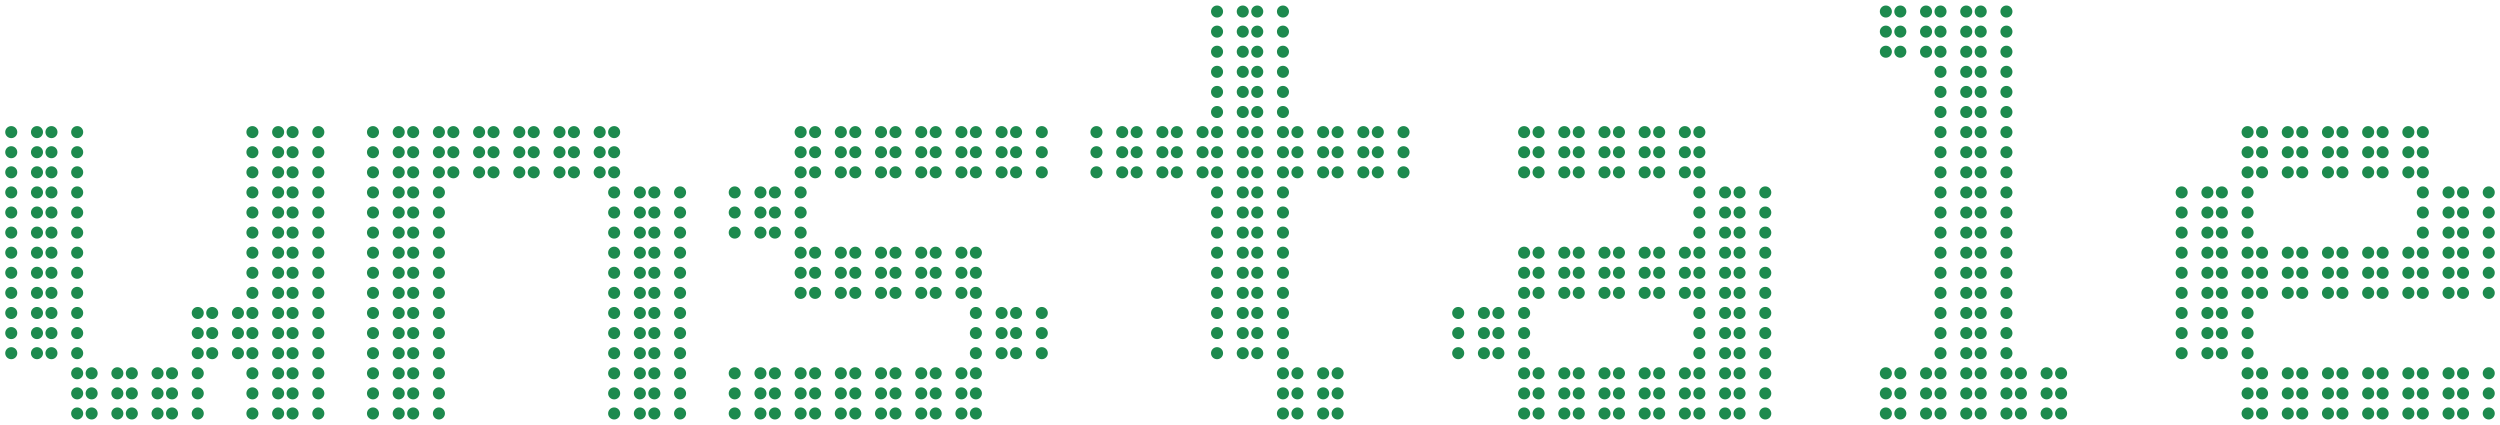
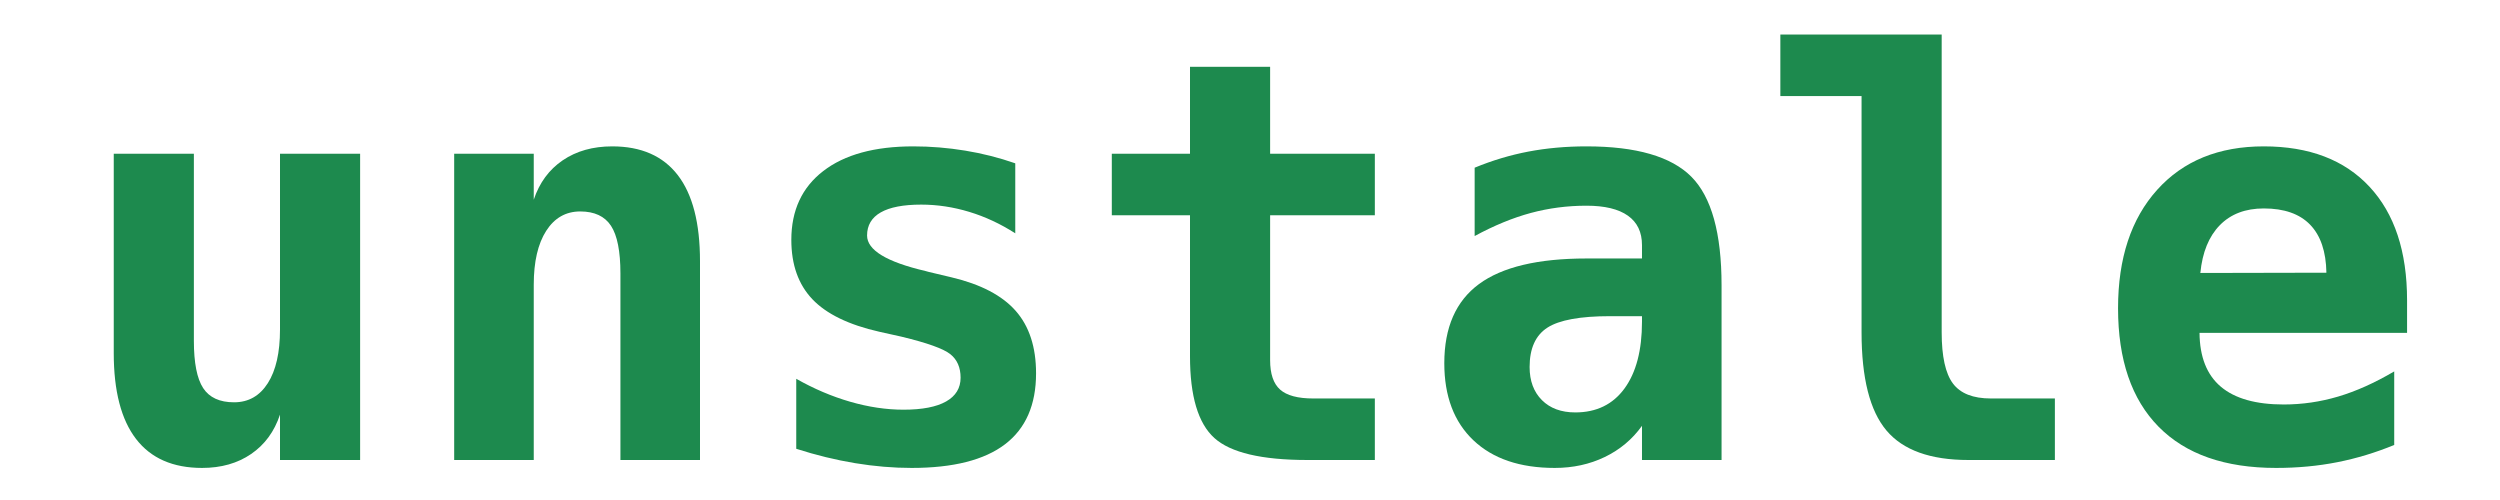
- <svg xmlns="http://www.w3.org/2000/svg" width="400" height="68" fill="#1d8a4e" viewBox="0.4 1.5 62.2 10.5" role="img" aria-label="unstale">
-   <circle cx="0.68" cy="4.75" r="0.15" />
-   <circle cx="1.32" cy="4.75" r="0.15" />
-   <circle cx="1.68" cy="4.75" r="0.15" />
-   <circle cx="2.32" cy="4.75" r="0.15" />
-   <circle cx="0.68" cy="5.25" r="0.15" />
-   <circle cx="1.32" cy="5.25" r="0.15" />
-   <circle cx="1.68" cy="5.25" r="0.15" />
-   <circle cx="2.32" cy="5.25" r="0.15" />
-   <circle cx="0.68" cy="5.75" r="0.15" />
-   <circle cx="1.32" cy="5.75" r="0.15" />
-   <circle cx="1.68" cy="5.75" r="0.15" />
-   <circle cx="2.32" cy="5.75" r="0.15" />
-   <circle cx="6.68" cy="4.75" r="0.15" />
-   <circle cx="7.32" cy="4.75" r="0.15" />
-   <circle cx="7.68" cy="4.75" r="0.15" />
-   <circle cx="8.32" cy="4.75" r="0.15" />
-   <circle cx="6.68" cy="5.25" r="0.15" />
-   <circle cx="7.32" cy="5.25" r="0.15" />
-   <circle cx="7.68" cy="5.25" r="0.15" />
-   <circle cx="8.32" cy="5.25" r="0.15" />
-   <circle cx="6.68" cy="5.75" r="0.15" />
-   <circle cx="7.32" cy="5.75" r="0.15" />
-   <circle cx="7.68" cy="5.75" r="0.15" />
-   <circle cx="8.32" cy="5.75" r="0.15" />
-   <circle cx="0.68" cy="6.25" r="0.15" />
-   <circle cx="1.32" cy="6.25" r="0.15" />
-   <circle cx="1.68" cy="6.25" r="0.15" />
-   <circle cx="2.32" cy="6.25" r="0.15" />
-   <circle cx="0.68" cy="6.75" r="0.15" />
-   <circle cx="1.32" cy="6.75" r="0.15" />
-   <circle cx="1.68" cy="6.75" r="0.15" />
-   <circle cx="2.32" cy="6.75" r="0.15" />
-   <circle cx="0.68" cy="7.25" r="0.15" />
-   <circle cx="1.32" cy="7.25" r="0.15" />
-   <circle cx="1.68" cy="7.25" r="0.15" />
-   <circle cx="2.32" cy="7.25" r="0.15" />
-   <circle cx="6.68" cy="6.25" r="0.15" />
-   <circle cx="7.32" cy="6.25" r="0.15" />
-   <circle cx="7.68" cy="6.25" r="0.15" />
-   <circle cx="8.32" cy="6.25" r="0.15" />
-   <circle cx="6.68" cy="6.75" r="0.15" />
-   <circle cx="7.32" cy="6.75" r="0.15" />
-   <circle cx="7.68" cy="6.75" r="0.15" />
-   <circle cx="8.32" cy="6.75" r="0.15" />
-   <circle cx="6.68" cy="7.25" r="0.15" />
-   <circle cx="7.32" cy="7.25" r="0.15" />
-   <circle cx="7.68" cy="7.25" r="0.15" />
-   <circle cx="8.32" cy="7.25" r="0.15" />
-   <circle cx="0.68" cy="7.75" r="0.15" />
-   <circle cx="1.32" cy="7.75" r="0.15" />
-   <circle cx="1.68" cy="7.75" r="0.15" />
-   <circle cx="2.32" cy="7.75" r="0.15" />
-   <circle cx="0.68" cy="8.25" r="0.15" />
-   <circle cx="1.32" cy="8.25" r="0.15" />
-   <circle cx="1.68" cy="8.25" r="0.15" />
-   <circle cx="2.32" cy="8.25" r="0.15" />
-   <circle cx="0.68" cy="8.75" r="0.15" />
-   <circle cx="1.32" cy="8.75" r="0.15" />
-   <circle cx="1.68" cy="8.75" r="0.15" />
-   <circle cx="2.32" cy="8.75" r="0.15" />
-   <circle cx="6.68" cy="7.75" r="0.15" />
-   <circle cx="7.32" cy="7.75" r="0.15" />
-   <circle cx="7.68" cy="7.75" r="0.15" />
-   <circle cx="8.32" cy="7.75" r="0.15" />
-   <circle cx="6.68" cy="8.25" r="0.15" />
-   <circle cx="7.32" cy="8.25" r="0.15" />
-   <circle cx="7.68" cy="8.25" r="0.15" />
-   <circle cx="8.32" cy="8.25" r="0.15" />
-   <circle cx="6.68" cy="8.75" r="0.15" />
-   <circle cx="7.32" cy="8.75" r="0.15" />
-   <circle cx="7.68" cy="8.75" r="0.15" />
-   <circle cx="8.32" cy="8.75" r="0.15" />
-   <circle cx="0.68" cy="9.25" r="0.15" />
-   <circle cx="1.32" cy="9.25" r="0.15" />
-   <circle cx="1.68" cy="9.25" r="0.15" />
-   <circle cx="2.32" cy="9.25" r="0.15" />
-   <circle cx="0.68" cy="9.75" r="0.15" />
-   <circle cx="1.32" cy="9.75" r="0.15" />
-   <circle cx="1.68" cy="9.75" r="0.15" />
-   <circle cx="2.32" cy="9.75" r="0.15" />
-   <circle cx="0.68" cy="10.25" r="0.15" />
-   <circle cx="1.32" cy="10.25" r="0.15" />
-   <circle cx="1.68" cy="10.25" r="0.15" />
-   <circle cx="2.32" cy="10.25" r="0.15" />
-   <circle cx="5.32" cy="9.25" r="0.15" />
-   <circle cx="5.68" cy="9.25" r="0.15" />
-   <circle cx="6.32" cy="9.25" r="0.15" />
-   <circle cx="6.68" cy="9.25" r="0.15" />
-   <circle cx="5.32" cy="9.75" r="0.15" />
-   <circle cx="5.68" cy="9.75" r="0.15" />
-   <circle cx="6.32" cy="9.75" r="0.15" />
-   <circle cx="6.68" cy="9.75" r="0.15" />
-   <circle cx="5.32" cy="10.25" r="0.15" />
-   <circle cx="5.68" cy="10.25" r="0.15" />
-   <circle cx="6.32" cy="10.25" r="0.15" />
-   <circle cx="6.68" cy="10.25" r="0.15" />
-   <circle cx="7.32" cy="9.25" r="0.15" />
-   <circle cx="7.68" cy="9.25" r="0.15" />
-   <circle cx="8.32" cy="9.25" r="0.15" />
-   <circle cx="7.32" cy="9.75" r="0.15" />
-   <circle cx="7.68" cy="9.75" r="0.15" />
-   <circle cx="8.32" cy="9.75" r="0.15" />
-   <circle cx="7.32" cy="10.25" r="0.15" />
-   <circle cx="7.68" cy="10.25" r="0.15" />
-   <circle cx="8.32" cy="10.25" r="0.15" />
-   <circle cx="2.32" cy="10.75" r="0.15" />
-   <circle cx="2.68" cy="10.75" r="0.15" />
-   <circle cx="3.32" cy="10.75" r="0.15" />
-   <circle cx="3.68" cy="10.75" r="0.15" />
-   <circle cx="2.32" cy="11.25" r="0.15" />
-   <circle cx="2.68" cy="11.25" r="0.15" />
-   <circle cx="3.32" cy="11.25" r="0.15" />
-   <circle cx="3.68" cy="11.25" r="0.15" />
-   <circle cx="2.32" cy="11.75" r="0.15" />
-   <circle cx="2.68" cy="11.75" r="0.15" />
-   <circle cx="3.32" cy="11.75" r="0.15" />
-   <circle cx="3.68" cy="11.75" r="0.15" />
-   <circle cx="4.32" cy="10.75" r="0.15" />
-   <circle cx="4.68" cy="10.75" r="0.15" />
-   <circle cx="5.32" cy="10.75" r="0.15" />
-   <circle cx="4.32" cy="11.25" r="0.15" />
-   <circle cx="4.68" cy="11.25" r="0.15" />
-   <circle cx="5.32" cy="11.25" r="0.15" />
-   <circle cx="4.32" cy="11.75" r="0.15" />
-   <circle cx="4.68" cy="11.75" r="0.15" />
-   <circle cx="5.32" cy="11.75" r="0.15" />
-   <circle cx="6.68" cy="10.75" r="0.15" />
-   <circle cx="7.32" cy="10.75" r="0.15" />
-   <circle cx="7.68" cy="10.75" r="0.15" />
-   <circle cx="8.32" cy="10.75" r="0.15" />
-   <circle cx="6.68" cy="11.25" r="0.15" />
-   <circle cx="7.32" cy="11.25" r="0.15" />
-   <circle cx="7.68" cy="11.25" r="0.15" />
-   <circle cx="8.32" cy="11.25" r="0.15" />
-   <circle cx="6.68" cy="11.75" r="0.15" />
-   <circle cx="7.32" cy="11.75" r="0.15" />
-   <circle cx="7.68" cy="11.75" r="0.15" />
-   <circle cx="8.32" cy="11.75" r="0.15" />
-   <circle cx="9.68" cy="4.75" r="0.15" />
-   <circle cx="10.32" cy="4.75" r="0.15" />
-   <circle cx="10.68" cy="4.75" r="0.15" />
-   <circle cx="11.32" cy="4.75" r="0.15" />
-   <circle cx="9.68" cy="5.25" r="0.15" />
-   <circle cx="10.32" cy="5.25" r="0.15" />
-   <circle cx="10.68" cy="5.25" r="0.15" />
-   <circle cx="11.32" cy="5.25" r="0.15" />
-   <circle cx="9.68" cy="5.75" r="0.15" />
-   <circle cx="10.32" cy="5.75" r="0.15" />
-   <circle cx="10.68" cy="5.75" r="0.15" />
-   <circle cx="11.32" cy="5.75" r="0.15" />
-   <circle cx="11.68" cy="4.75" r="0.15" />
-   <circle cx="12.32" cy="4.75" r="0.15" />
-   <circle cx="12.68" cy="4.75" r="0.15" />
-   <circle cx="11.68" cy="5.25" r="0.15" />
-   <circle cx="12.32" cy="5.25" r="0.15" />
-   <circle cx="12.68" cy="5.25" r="0.15" />
-   <circle cx="11.68" cy="5.75" r="0.15" />
-   <circle cx="12.32" cy="5.75" r="0.15" />
-   <circle cx="12.68" cy="5.75" r="0.15" />
-   <circle cx="13.32" cy="4.75" r="0.15" />
-   <circle cx="13.68" cy="4.75" r="0.15" />
-   <circle cx="14.32" cy="4.75" r="0.15" />
-   <circle cx="13.32" cy="5.25" r="0.15" />
-   <circle cx="13.68" cy="5.25" r="0.15" />
-   <circle cx="14.32" cy="5.25" r="0.15" />
-   <circle cx="13.32" cy="5.75" r="0.15" />
-   <circle cx="13.68" cy="5.75" r="0.15" />
-   <circle cx="14.32" cy="5.75" r="0.15" />
-   <circle cx="14.68" cy="4.75" r="0.15" />
-   <circle cx="15.32" cy="4.75" r="0.15" />
-   <circle cx="15.68" cy="4.75" r="0.15" />
-   <circle cx="14.68" cy="5.25" r="0.15" />
-   <circle cx="15.32" cy="5.25" r="0.15" />
-   <circle cx="15.68" cy="5.25" r="0.15" />
-   <circle cx="14.68" cy="5.75" r="0.15" />
-   <circle cx="15.32" cy="5.75" r="0.15" />
-   <circle cx="15.68" cy="5.75" r="0.15" />
-   <circle cx="9.68" cy="6.25" r="0.15" />
-   <circle cx="10.32" cy="6.25" r="0.15" />
-   <circle cx="10.68" cy="6.25" r="0.15" />
-   <circle cx="11.32" cy="6.25" r="0.15" />
-   <circle cx="9.68" cy="6.75" r="0.15" />
-   <circle cx="10.32" cy="6.75" r="0.15" />
-   <circle cx="10.68" cy="6.75" r="0.15" />
-   <circle cx="11.32" cy="6.75" r="0.15" />
-   <circle cx="9.68" cy="7.25" r="0.15" />
-   <circle cx="10.32" cy="7.25" r="0.15" />
-   <circle cx="10.68" cy="7.25" r="0.15" />
-   <circle cx="11.32" cy="7.25" r="0.15" />
-   <circle cx="15.68" cy="6.25" r="0.15" />
-   <circle cx="16.32" cy="6.25" r="0.15" />
-   <circle cx="16.68" cy="6.25" r="0.15" />
-   <circle cx="17.32" cy="6.25" r="0.15" />
-   <circle cx="15.68" cy="6.75" r="0.15" />
-   <circle cx="16.32" cy="6.75" r="0.15" />
-   <circle cx="16.68" cy="6.75" r="0.15" />
-   <circle cx="17.32" cy="6.75" r="0.15" />
-   <circle cx="15.68" cy="7.25" r="0.15" />
-   <circle cx="16.32" cy="7.25" r="0.15" />
-   <circle cx="16.68" cy="7.25" r="0.15" />
-   <circle cx="17.32" cy="7.25" r="0.15" />
-   <circle cx="9.68" cy="7.75" r="0.15" />
-   <circle cx="10.32" cy="7.75" r="0.15" />
-   <circle cx="10.68" cy="7.75" r="0.15" />
-   <circle cx="11.32" cy="7.75" r="0.15" />
-   <circle cx="9.68" cy="8.25" r="0.15" />
-   <circle cx="10.32" cy="8.25" r="0.15" />
-   <circle cx="10.68" cy="8.25" r="0.15" />
-   <circle cx="11.32" cy="8.25" r="0.15" />
-   <circle cx="9.68" cy="8.75" r="0.15" />
-   <circle cx="10.32" cy="8.75" r="0.15" />
-   <circle cx="10.68" cy="8.75" r="0.15" />
-   <circle cx="11.32" cy="8.75" r="0.15" />
-   <circle cx="15.68" cy="7.75" r="0.15" />
-   <circle cx="16.32" cy="7.75" r="0.15" />
-   <circle cx="16.68" cy="7.75" r="0.15" />
-   <circle cx="17.32" cy="7.75" r="0.15" />
-   <circle cx="15.68" cy="8.25" r="0.15" />
-   <circle cx="16.32" cy="8.25" r="0.15" />
-   <circle cx="16.68" cy="8.25" r="0.15" />
-   <circle cx="17.32" cy="8.25" r="0.15" />
-   <circle cx="15.68" cy="8.75" r="0.15" />
-   <circle cx="16.32" cy="8.75" r="0.15" />
-   <circle cx="16.68" cy="8.75" r="0.15" />
-   <circle cx="17.32" cy="8.75" r="0.15" />
-   <circle cx="9.68" cy="9.25" r="0.15" />
-   <circle cx="10.32" cy="9.25" r="0.15" />
-   <circle cx="10.68" cy="9.25" r="0.15" />
-   <circle cx="11.32" cy="9.25" r="0.15" />
-   <circle cx="9.68" cy="9.75" r="0.15" />
-   <circle cx="10.32" cy="9.75" r="0.15" />
-   <circle cx="10.68" cy="9.75" r="0.15" />
-   <circle cx="11.32" cy="9.75" r="0.15" />
-   <circle cx="9.68" cy="10.25" r="0.15" />
-   <circle cx="10.32" cy="10.25" r="0.15" />
-   <circle cx="10.68" cy="10.25" r="0.15" />
-   <circle cx="11.32" cy="10.25" r="0.15" />
-   <circle cx="15.68" cy="9.25" r="0.15" />
-   <circle cx="16.32" cy="9.25" r="0.15" />
-   <circle cx="16.68" cy="9.25" r="0.15" />
-   <circle cx="17.32" cy="9.25" r="0.15" />
-   <circle cx="15.68" cy="9.75" r="0.15" />
-   <circle cx="16.32" cy="9.75" r="0.15" />
-   <circle cx="16.68" cy="9.75" r="0.15" />
-   <circle cx="17.32" cy="9.75" r="0.15" />
-   <circle cx="15.68" cy="10.25" r="0.15" />
-   <circle cx="16.32" cy="10.25" r="0.15" />
-   <circle cx="16.68" cy="10.25" r="0.15" />
-   <circle cx="17.32" cy="10.25" r="0.15" />
-   <circle cx="9.68" cy="10.75" r="0.15" />
-   <circle cx="10.32" cy="10.75" r="0.15" />
-   <circle cx="10.68" cy="10.75" r="0.15" />
-   <circle cx="11.32" cy="10.75" r="0.15" />
-   <circle cx="9.68" cy="11.25" r="0.15" />
-   <circle cx="10.32" cy="11.25" r="0.15" />
-   <circle cx="10.68" cy="11.25" r="0.15" />
-   <circle cx="11.32" cy="11.25" r="0.15" />
-   <circle cx="9.68" cy="11.75" r="0.15" />
-   <circle cx="10.32" cy="11.75" r="0.15" />
-   <circle cx="10.68" cy="11.75" r="0.15" />
-   <circle cx="11.32" cy="11.75" r="0.15" />
-   <circle cx="15.68" cy="10.75" r="0.15" />
-   <circle cx="16.32" cy="10.75" r="0.15" />
-   <circle cx="16.68" cy="10.75" r="0.15" />
-   <circle cx="17.32" cy="10.75" r="0.15" />
-   <circle cx="15.68" cy="11.25" r="0.15" />
-   <circle cx="16.32" cy="11.25" r="0.15" />
-   <circle cx="16.68" cy="11.25" r="0.15" />
-   <circle cx="17.32" cy="11.25" r="0.15" />
-   <circle cx="15.68" cy="11.75" r="0.15" />
-   <circle cx="16.32" cy="11.75" r="0.15" />
-   <circle cx="16.68" cy="11.75" r="0.15" />
-   <circle cx="17.32" cy="11.75" r="0.15" />
-   <circle cx="20.32" cy="4.75" r="0.15" />
-   <circle cx="20.68" cy="4.75" r="0.15" />
-   <circle cx="21.32" cy="4.75" r="0.15" />
-   <circle cx="21.68" cy="4.75" r="0.15" />
-   <circle cx="20.32" cy="5.25" r="0.15" />
-   <circle cx="20.68" cy="5.25" r="0.15" />
-   <circle cx="21.32" cy="5.25" r="0.15" />
-   <circle cx="21.68" cy="5.25" r="0.15" />
-   <circle cx="20.32" cy="5.75" r="0.15" />
-   <circle cx="20.68" cy="5.75" r="0.15" />
-   <circle cx="21.32" cy="5.75" r="0.15" />
-   <circle cx="21.68" cy="5.75" r="0.15" />
-   <circle cx="22.32" cy="4.75" r="0.15" />
-   <circle cx="22.68" cy="4.75" r="0.15" />
-   <circle cx="23.32" cy="4.75" r="0.15" />
-   <circle cx="22.32" cy="5.25" r="0.15" />
-   <circle cx="22.68" cy="5.25" r="0.15" />
-   <circle cx="23.32" cy="5.25" r="0.15" />
-   <circle cx="22.32" cy="5.75" r="0.15" />
-   <circle cx="22.68" cy="5.75" r="0.15" />
-   <circle cx="23.32" cy="5.75" r="0.15" />
-   <circle cx="23.68" cy="4.75" r="0.15" />
-   <circle cx="24.32" cy="4.75" r="0.15" />
-   <circle cx="24.68" cy="4.75" r="0.15" />
-   <circle cx="23.68" cy="5.25" r="0.15" />
-   <circle cx="24.32" cy="5.25" r="0.15" />
-   <circle cx="24.68" cy="5.25" r="0.15" />
-   <circle cx="23.68" cy="5.75" r="0.15" />
-   <circle cx="24.32" cy="5.75" r="0.15" />
-   <circle cx="24.68" cy="5.75" r="0.15" />
-   <circle cx="25.32" cy="4.75" r="0.15" />
-   <circle cx="25.68" cy="4.75" r="0.15" />
-   <circle cx="26.32" cy="4.75" r="0.15" />
-   <circle cx="25.32" cy="5.25" r="0.15" />
-   <circle cx="25.68" cy="5.25" r="0.15" />
-   <circle cx="26.32" cy="5.25" r="0.15" />
-   <circle cx="25.32" cy="5.75" r="0.15" />
-   <circle cx="25.68" cy="5.75" r="0.15" />
-   <circle cx="26.32" cy="5.75" r="0.15" />
-   <circle cx="18.68" cy="6.25" r="0.15" />
-   <circle cx="19.32" cy="6.25" r="0.15" />
-   <circle cx="19.68" cy="6.25" r="0.15" />
-   <circle cx="20.32" cy="6.25" r="0.15" />
-   <circle cx="18.68" cy="6.75" r="0.15" />
-   <circle cx="19.32" cy="6.75" r="0.15" />
-   <circle cx="19.68" cy="6.75" r="0.15" />
-   <circle cx="20.32" cy="6.75" r="0.15" />
-   <circle cx="18.68" cy="7.25" r="0.15" />
-   <circle cx="19.32" cy="7.25" r="0.15" />
-   <circle cx="19.68" cy="7.25" r="0.15" />
-   <circle cx="20.32" cy="7.25" r="0.15" />
-   <circle cx="20.32" cy="7.75" r="0.15" />
-   <circle cx="20.68" cy="7.75" r="0.15" />
-   <circle cx="21.32" cy="7.75" r="0.15" />
-   <circle cx="21.68" cy="7.75" r="0.15" />
-   <circle cx="20.32" cy="8.25" r="0.15" />
-   <circle cx="20.68" cy="8.25" r="0.15" />
-   <circle cx="21.32" cy="8.25" r="0.15" />
-   <circle cx="21.68" cy="8.25" r="0.15" />
-   <circle cx="20.32" cy="8.75" r="0.15" />
-   <circle cx="20.68" cy="8.75" r="0.15" />
-   <circle cx="21.32" cy="8.75" r="0.15" />
-   <circle cx="21.68" cy="8.75" r="0.15" />
-   <circle cx="22.32" cy="7.75" r="0.15" />
-   <circle cx="22.68" cy="7.75" r="0.15" />
-   <circle cx="23.32" cy="7.75" r="0.15" />
-   <circle cx="22.32" cy="8.25" r="0.15" />
-   <circle cx="22.68" cy="8.25" r="0.15" />
-   <circle cx="23.32" cy="8.25" r="0.15" />
-   <circle cx="22.32" cy="8.75" r="0.15" />
-   <circle cx="22.68" cy="8.75" r="0.15" />
-   <circle cx="23.32" cy="8.75" r="0.15" />
-   <circle cx="23.68" cy="7.75" r="0.15" />
-   <circle cx="24.32" cy="7.75" r="0.15" />
-   <circle cx="24.68" cy="7.75" r="0.15" />
-   <circle cx="23.68" cy="8.25" r="0.15" />
-   <circle cx="24.32" cy="8.25" r="0.15" />
-   <circle cx="24.68" cy="8.25" r="0.15" />
-   <circle cx="23.68" cy="8.75" r="0.15" />
-   <circle cx="24.32" cy="8.75" r="0.15" />
-   <circle cx="24.68" cy="8.75" r="0.15" />
-   <circle cx="24.68" cy="9.25" r="0.15" />
-   <circle cx="25.32" cy="9.25" r="0.15" />
-   <circle cx="25.68" cy="9.25" r="0.15" />
-   <circle cx="26.32" cy="9.25" r="0.15" />
-   <circle cx="24.68" cy="9.75" r="0.15" />
-   <circle cx="25.32" cy="9.75" r="0.15" />
-   <circle cx="25.68" cy="9.75" r="0.15" />
-   <circle cx="26.32" cy="9.75" r="0.15" />
-   <circle cx="24.68" cy="10.25" r="0.15" />
-   <circle cx="25.32" cy="10.25" r="0.15" />
-   <circle cx="25.68" cy="10.25" r="0.15" />
-   <circle cx="26.32" cy="10.25" r="0.15" />
-   <circle cx="18.68" cy="10.75" r="0.15" />
-   <circle cx="19.32" cy="10.75" r="0.15" />
-   <circle cx="19.68" cy="10.75" r="0.15" />
-   <circle cx="20.32" cy="10.75" r="0.15" />
-   <circle cx="18.68" cy="11.25" r="0.15" />
-   <circle cx="19.32" cy="11.25" r="0.15" />
-   <circle cx="19.68" cy="11.25" r="0.15" />
-   <circle cx="20.32" cy="11.25" r="0.15" />
-   <circle cx="18.68" cy="11.75" r="0.15" />
-   <circle cx="19.32" cy="11.75" r="0.15" />
-   <circle cx="19.68" cy="11.75" r="0.15" />
-   <circle cx="20.32" cy="11.75" r="0.15" />
-   <circle cx="20.68" cy="10.75" r="0.15" />
-   <circle cx="21.32" cy="10.75" r="0.15" />
-   <circle cx="21.68" cy="10.75" r="0.15" />
-   <circle cx="20.68" cy="11.25" r="0.15" />
-   <circle cx="21.32" cy="11.25" r="0.15" />
-   <circle cx="21.68" cy="11.25" r="0.15" />
-   <circle cx="20.68" cy="11.75" r="0.15" />
-   <circle cx="21.32" cy="11.75" r="0.15" />
-   <circle cx="21.68" cy="11.75" r="0.15" />
-   <circle cx="22.32" cy="10.75" r="0.15" />
-   <circle cx="22.68" cy="10.75" r="0.15" />
-   <circle cx="23.32" cy="10.75" r="0.15" />
-   <circle cx="22.32" cy="11.25" r="0.15" />
-   <circle cx="22.68" cy="11.25" r="0.15" />
-   <circle cx="23.32" cy="11.25" r="0.15" />
-   <circle cx="22.32" cy="11.75" r="0.15" />
-   <circle cx="22.68" cy="11.75" r="0.15" />
-   <circle cx="23.32" cy="11.75" r="0.15" />
-   <circle cx="23.68" cy="10.75" r="0.15" />
-   <circle cx="24.32" cy="10.75" r="0.15" />
-   <circle cx="24.68" cy="10.75" r="0.15" />
-   <circle cx="23.68" cy="11.25" r="0.15" />
-   <circle cx="24.32" cy="11.25" r="0.15" />
-   <circle cx="24.68" cy="11.25" r="0.15" />
-   <circle cx="23.68" cy="11.75" r="0.15" />
-   <circle cx="24.32" cy="11.75" r="0.15" />
-   <circle cx="24.68" cy="11.75" r="0.15" />
-   <circle cx="30.68" cy="1.75" r="0.15" />
-   <circle cx="31.32" cy="1.75" r="0.15" />
-   <circle cx="31.68" cy="1.75" r="0.15" />
-   <circle cx="32.32" cy="1.75" r="0.15" />
-   <circle cx="30.68" cy="2.25" r="0.15" />
-   <circle cx="31.32" cy="2.25" r="0.15" />
-   <circle cx="31.68" cy="2.25" r="0.15" />
-   <circle cx="32.32" cy="2.25" r="0.15" />
-   <circle cx="30.68" cy="2.75" r="0.15" />
-   <circle cx="31.32" cy="2.75" r="0.15" />
-   <circle cx="31.68" cy="2.75" r="0.15" />
-   <circle cx="32.32" cy="2.75" r="0.15" />
-   <circle cx="30.68" cy="3.25" r="0.15" />
-   <circle cx="31.32" cy="3.25" r="0.15" />
-   <circle cx="31.68" cy="3.25" r="0.15" />
-   <circle cx="32.32" cy="3.25" r="0.15" />
-   <circle cx="30.68" cy="3.75" r="0.15" />
-   <circle cx="31.32" cy="3.75" r="0.15" />
-   <circle cx="31.68" cy="3.75" r="0.15" />
-   <circle cx="32.32" cy="3.75" r="0.15" />
-   <circle cx="30.68" cy="4.25" r="0.15" />
-   <circle cx="31.32" cy="4.25" r="0.15" />
-   <circle cx="31.68" cy="4.25" r="0.15" />
-   <circle cx="32.32" cy="4.25" r="0.15" />
-   <circle cx="27.68" cy="4.75" r="0.15" />
-   <circle cx="28.32" cy="4.75" r="0.15" />
-   <circle cx="28.68" cy="4.75" r="0.15" />
-   <circle cx="29.32" cy="4.75" r="0.15" />
-   <circle cx="27.68" cy="5.25" r="0.15" />
-   <circle cx="28.32" cy="5.25" r="0.15" />
-   <circle cx="28.68" cy="5.25" r="0.15" />
-   <circle cx="29.32" cy="5.25" r="0.15" />
-   <circle cx="27.68" cy="5.75" r="0.15" />
-   <circle cx="28.32" cy="5.75" r="0.15" />
-   <circle cx="28.68" cy="5.75" r="0.15" />
-   <circle cx="29.32" cy="5.75" r="0.15" />
-   <circle cx="29.68" cy="4.75" r="0.15" />
-   <circle cx="30.32" cy="4.75" r="0.15" />
-   <circle cx="30.68" cy="4.75" r="0.15" />
-   <circle cx="29.68" cy="5.25" r="0.15" />
-   <circle cx="30.32" cy="5.25" r="0.15" />
-   <circle cx="30.68" cy="5.25" r="0.15" />
-   <circle cx="29.68" cy="5.75" r="0.15" />
-   <circle cx="30.32" cy="5.75" r="0.15" />
-   <circle cx="30.68" cy="5.75" r="0.15" />
-   <circle cx="31.32" cy="4.75" r="0.15" />
-   <circle cx="31.68" cy="4.75" r="0.15" />
-   <circle cx="32.32" cy="4.75" r="0.15" />
-   <circle cx="31.32" cy="5.25" r="0.15" />
-   <circle cx="31.68" cy="5.25" r="0.15" />
-   <circle cx="32.32" cy="5.25" r="0.15" />
-   <circle cx="31.32" cy="5.75" r="0.15" />
-   <circle cx="31.68" cy="5.75" r="0.15" />
-   <circle cx="32.32" cy="5.75" r="0.15" />
-   <circle cx="32.68" cy="4.75" r="0.15" />
-   <circle cx="33.32" cy="4.75" r="0.15" />
-   <circle cx="33.68" cy="4.75" r="0.15" />
-   <circle cx="32.68" cy="5.25" r="0.15" />
-   <circle cx="33.32" cy="5.25" r="0.15" />
-   <circle cx="33.68" cy="5.25" r="0.15" />
-   <circle cx="32.68" cy="5.75" r="0.15" />
-   <circle cx="33.32" cy="5.75" r="0.15" />
-   <circle cx="33.68" cy="5.75" r="0.15" />
-   <circle cx="34.32" cy="4.75" r="0.15" />
-   <circle cx="34.68" cy="4.75" r="0.15" />
-   <circle cx="35.32" cy="4.75" r="0.15" />
-   <circle cx="34.32" cy="5.25" r="0.15" />
-   <circle cx="34.68" cy="5.25" r="0.15" />
-   <circle cx="35.32" cy="5.25" r="0.15" />
-   <circle cx="34.32" cy="5.75" r="0.15" />
-   <circle cx="34.68" cy="5.75" r="0.15" />
-   <circle cx="35.32" cy="5.75" r="0.15" />
-   <circle cx="30.68" cy="6.25" r="0.15" />
-   <circle cx="31.32" cy="6.25" r="0.15" />
-   <circle cx="31.68" cy="6.25" r="0.15" />
-   <circle cx="32.32" cy="6.25" r="0.15" />
-   <circle cx="30.68" cy="6.75" r="0.15" />
-   <circle cx="31.32" cy="6.75" r="0.15" />
-   <circle cx="31.68" cy="6.75" r="0.15" />
-   <circle cx="32.32" cy="6.75" r="0.15" />
-   <circle cx="30.68" cy="7.25" r="0.15" />
-   <circle cx="31.32" cy="7.25" r="0.15" />
-   <circle cx="31.68" cy="7.25" r="0.15" />
-   <circle cx="32.32" cy="7.25" r="0.15" />
-   <circle cx="30.68" cy="7.75" r="0.15" />
-   <circle cx="31.32" cy="7.75" r="0.15" />
-   <circle cx="31.68" cy="7.75" r="0.15" />
-   <circle cx="32.32" cy="7.75" r="0.15" />
-   <circle cx="30.68" cy="8.25" r="0.15" />
-   <circle cx="31.32" cy="8.25" r="0.15" />
-   <circle cx="31.68" cy="8.25" r="0.15" />
-   <circle cx="32.32" cy="8.25" r="0.15" />
-   <circle cx="30.68" cy="8.75" r="0.15" />
-   <circle cx="31.32" cy="8.75" r="0.15" />
-   <circle cx="31.68" cy="8.75" r="0.15" />
-   <circle cx="32.32" cy="8.75" r="0.15" />
-   <circle cx="30.68" cy="9.25" r="0.15" />
-   <circle cx="31.32" cy="9.25" r="0.15" />
-   <circle cx="31.68" cy="9.25" r="0.15" />
-   <circle cx="32.32" cy="9.25" r="0.15" />
-   <circle cx="30.68" cy="9.75" r="0.15" />
-   <circle cx="31.32" cy="9.75" r="0.15" />
-   <circle cx="31.68" cy="9.75" r="0.15" />
-   <circle cx="32.32" cy="9.75" r="0.15" />
-   <circle cx="30.68" cy="10.25" r="0.15" />
-   <circle cx="31.32" cy="10.25" r="0.15" />
-   <circle cx="31.68" cy="10.25" r="0.15" />
-   <circle cx="32.32" cy="10.25" r="0.15" />
-   <circle cx="32.32" cy="10.75" r="0.15" />
-   <circle cx="32.68" cy="10.75" r="0.15" />
-   <circle cx="33.32" cy="10.75" r="0.15" />
-   <circle cx="33.68" cy="10.75" r="0.15" />
-   <circle cx="32.32" cy="11.25" r="0.15" />
-   <circle cx="32.68" cy="11.25" r="0.15" />
-   <circle cx="33.32" cy="11.25" r="0.15" />
-   <circle cx="33.68" cy="11.25" r="0.15" />
-   <circle cx="32.32" cy="11.75" r="0.15" />
-   <circle cx="32.68" cy="11.75" r="0.15" />
-   <circle cx="33.32" cy="11.75" r="0.15" />
-   <circle cx="33.68" cy="11.75" r="0.15" />
-   <circle cx="38.32" cy="4.75" r="0.15" />
-   <circle cx="38.68" cy="4.75" r="0.15" />
-   <circle cx="39.32" cy="4.75" r="0.15" />
-   <circle cx="39.68" cy="4.75" r="0.15" />
-   <circle cx="38.32" cy="5.25" r="0.15" />
-   <circle cx="38.68" cy="5.25" r="0.15" />
-   <circle cx="39.32" cy="5.25" r="0.15" />
-   <circle cx="39.68" cy="5.25" r="0.15" />
-   <circle cx="38.32" cy="5.75" r="0.15" />
-   <circle cx="38.68" cy="5.75" r="0.15" />
-   <circle cx="39.32" cy="5.75" r="0.15" />
-   <circle cx="39.68" cy="5.75" r="0.15" />
-   <circle cx="40.32" cy="4.75" r="0.15" />
-   <circle cx="40.68" cy="4.75" r="0.15" />
-   <circle cx="41.32" cy="4.75" r="0.15" />
-   <circle cx="40.32" cy="5.25" r="0.15" />
-   <circle cx="40.68" cy="5.25" r="0.15" />
-   <circle cx="41.32" cy="5.25" r="0.15" />
-   <circle cx="40.32" cy="5.75" r="0.15" />
-   <circle cx="40.68" cy="5.75" r="0.15" />
-   <circle cx="41.32" cy="5.75" r="0.15" />
-   <circle cx="41.68" cy="4.75" r="0.15" />
-   <circle cx="42.32" cy="4.75" r="0.15" />
-   <circle cx="42.68" cy="4.75" r="0.15" />
-   <circle cx="41.68" cy="5.25" r="0.15" />
-   <circle cx="42.32" cy="5.25" r="0.15" />
-   <circle cx="42.68" cy="5.25" r="0.15" />
-   <circle cx="41.68" cy="5.75" r="0.15" />
-   <circle cx="42.32" cy="5.75" r="0.15" />
-   <circle cx="42.68" cy="5.75" r="0.15" />
-   <circle cx="42.68" cy="6.25" r="0.15" />
-   <circle cx="43.32" cy="6.25" r="0.15" />
-   <circle cx="43.68" cy="6.25" r="0.15" />
-   <circle cx="44.32" cy="6.25" r="0.15" />
-   <circle cx="42.68" cy="6.75" r="0.15" />
-   <circle cx="43.32" cy="6.75" r="0.15" />
-   <circle cx="43.68" cy="6.75" r="0.15" />
-   <circle cx="44.32" cy="6.75" r="0.15" />
-   <circle cx="42.68" cy="7.25" r="0.15" />
-   <circle cx="43.32" cy="7.25" r="0.15" />
-   <circle cx="43.68" cy="7.25" r="0.15" />
-   <circle cx="44.32" cy="7.25" r="0.15" />
-   <circle cx="38.32" cy="7.75" r="0.15" />
-   <circle cx="38.68" cy="7.75" r="0.15" />
-   <circle cx="39.32" cy="7.75" r="0.15" />
-   <circle cx="39.68" cy="7.75" r="0.15" />
-   <circle cx="38.32" cy="8.25" r="0.15" />
-   <circle cx="38.68" cy="8.25" r="0.15" />
-   <circle cx="39.32" cy="8.25" r="0.15" />
-   <circle cx="39.68" cy="8.25" r="0.15" />
-   <circle cx="38.32" cy="8.75" r="0.15" />
-   <circle cx="38.68" cy="8.75" r="0.15" />
-   <circle cx="39.32" cy="8.75" r="0.15" />
-   <circle cx="39.68" cy="8.75" r="0.15" />
-   <circle cx="40.32" cy="7.75" r="0.15" />
-   <circle cx="40.68" cy="7.75" r="0.15" />
-   <circle cx="41.32" cy="7.75" r="0.15" />
-   <circle cx="40.32" cy="8.25" r="0.15" />
-   <circle cx="40.68" cy="8.25" r="0.15" />
-   <circle cx="41.32" cy="8.25" r="0.15" />
-   <circle cx="40.32" cy="8.75" r="0.15" />
-   <circle cx="40.68" cy="8.75" r="0.15" />
-   <circle cx="41.32" cy="8.75" r="0.15" />
-   <circle cx="41.68" cy="7.75" r="0.15" />
-   <circle cx="42.32" cy="7.75" r="0.15" />
-   <circle cx="42.68" cy="7.75" r="0.15" />
-   <circle cx="41.68" cy="8.25" r="0.15" />
-   <circle cx="42.32" cy="8.25" r="0.15" />
-   <circle cx="42.68" cy="8.25" r="0.15" />
-   <circle cx="41.68" cy="8.75" r="0.15" />
-   <circle cx="42.32" cy="8.75" r="0.15" />
-   <circle cx="42.68" cy="8.75" r="0.15" />
-   <circle cx="43.32" cy="7.75" r="0.15" />
-   <circle cx="43.68" cy="7.75" r="0.15" />
-   <circle cx="44.32" cy="7.75" r="0.15" />
-   <circle cx="43.32" cy="8.25" r="0.15" />
-   <circle cx="43.68" cy="8.25" r="0.15" />
-   <circle cx="44.32" cy="8.25" r="0.15" />
-   <circle cx="43.32" cy="8.75" r="0.15" />
-   <circle cx="43.68" cy="8.75" r="0.15" />
-   <circle cx="44.32" cy="8.75" r="0.15" />
-   <circle cx="36.68" cy="9.25" r="0.15" />
-   <circle cx="37.32" cy="9.25" r="0.15" />
-   <circle cx="37.68" cy="9.25" r="0.15" />
-   <circle cx="38.32" cy="9.25" r="0.15" />
-   <circle cx="36.68" cy="9.75" r="0.15" />
-   <circle cx="37.32" cy="9.75" r="0.15" />
-   <circle cx="37.68" cy="9.75" r="0.15" />
-   <circle cx="38.32" cy="9.75" r="0.15" />
-   <circle cx="36.68" cy="10.25" r="0.15" />
-   <circle cx="37.32" cy="10.25" r="0.15" />
-   <circle cx="37.68" cy="10.25" r="0.15" />
-   <circle cx="38.32" cy="10.25" r="0.15" />
-   <circle cx="42.68" cy="9.25" r="0.15" />
-   <circle cx="43.32" cy="9.25" r="0.15" />
-   <circle cx="43.68" cy="9.25" r="0.15" />
-   <circle cx="44.32" cy="9.25" r="0.15" />
-   <circle cx="42.68" cy="9.75" r="0.15" />
-   <circle cx="43.32" cy="9.75" r="0.15" />
-   <circle cx="43.68" cy="9.75" r="0.15" />
-   <circle cx="44.32" cy="9.75" r="0.15" />
-   <circle cx="42.68" cy="10.25" r="0.15" />
-   <circle cx="43.32" cy="10.25" r="0.15" />
-   <circle cx="43.68" cy="10.25" r="0.15" />
-   <circle cx="44.32" cy="10.25" r="0.15" />
-   <circle cx="38.32" cy="10.75" r="0.15" />
-   <circle cx="38.68" cy="10.75" r="0.15" />
-   <circle cx="39.32" cy="10.75" r="0.15" />
-   <circle cx="39.68" cy="10.75" r="0.15" />
-   <circle cx="38.32" cy="11.25" r="0.15" />
-   <circle cx="38.68" cy="11.25" r="0.15" />
-   <circle cx="39.32" cy="11.25" r="0.15" />
-   <circle cx="39.68" cy="11.25" r="0.15" />
-   <circle cx="38.32" cy="11.75" r="0.15" />
-   <circle cx="38.68" cy="11.75" r="0.15" />
-   <circle cx="39.32" cy="11.75" r="0.15" />
-   <circle cx="39.68" cy="11.75" r="0.15" />
-   <circle cx="40.32" cy="10.75" r="0.15" />
-   <circle cx="40.68" cy="10.75" r="0.15" />
-   <circle cx="41.32" cy="10.75" r="0.15" />
-   <circle cx="40.32" cy="11.25" r="0.15" />
-   <circle cx="40.68" cy="11.25" r="0.15" />
-   <circle cx="41.32" cy="11.25" r="0.15" />
-   <circle cx="40.32" cy="11.75" r="0.15" />
-   <circle cx="40.68" cy="11.75" r="0.15" />
-   <circle cx="41.32" cy="11.75" r="0.15" />
-   <circle cx="41.68" cy="10.75" r="0.15" />
-   <circle cx="42.32" cy="10.75" r="0.15" />
-   <circle cx="42.68" cy="10.75" r="0.15" />
-   <circle cx="41.68" cy="11.25" r="0.15" />
-   <circle cx="42.32" cy="11.25" r="0.15" />
-   <circle cx="42.68" cy="11.25" r="0.15" />
-   <circle cx="41.68" cy="11.75" r="0.15" />
-   <circle cx="42.32" cy="11.75" r="0.15" />
-   <circle cx="42.68" cy="11.75" r="0.15" />
-   <circle cx="43.32" cy="10.75" r="0.15" />
-   <circle cx="43.68" cy="10.75" r="0.15" />
-   <circle cx="44.32" cy="10.75" r="0.15" />
-   <circle cx="43.32" cy="11.25" r="0.15" />
-   <circle cx="43.68" cy="11.25" r="0.15" />
-   <circle cx="44.32" cy="11.25" r="0.15" />
-   <circle cx="43.32" cy="11.75" r="0.15" />
-   <circle cx="43.68" cy="11.75" r="0.15" />
-   <circle cx="44.32" cy="11.75" r="0.15" />
-   <circle cx="47.32" cy="1.75" r="0.15" />
-   <circle cx="47.68" cy="1.75" r="0.15" />
-   <circle cx="48.32" cy="1.75" r="0.15" />
-   <circle cx="48.68" cy="1.75" r="0.15" />
-   <circle cx="47.32" cy="2.25" r="0.15" />
-   <circle cx="47.68" cy="2.25" r="0.15" />
-   <circle cx="48.32" cy="2.25" r="0.15" />
-   <circle cx="48.68" cy="2.25" r="0.15" />
-   <circle cx="47.32" cy="2.75" r="0.15" />
-   <circle cx="47.68" cy="2.75" r="0.15" />
-   <circle cx="48.32" cy="2.75" r="0.15" />
-   <circle cx="48.68" cy="2.75" r="0.15" />
-   <circle cx="49.32" cy="1.75" r="0.15" />
-   <circle cx="49.68" cy="1.75" r="0.15" />
-   <circle cx="50.32" cy="1.75" r="0.15" />
-   <circle cx="49.32" cy="2.25" r="0.15" />
-   <circle cx="49.68" cy="2.25" r="0.15" />
-   <circle cx="50.32" cy="2.25" r="0.15" />
-   <circle cx="49.32" cy="2.75" r="0.15" />
-   <circle cx="49.68" cy="2.75" r="0.15" />
-   <circle cx="50.32" cy="2.75" r="0.15" />
-   <circle cx="48.68" cy="3.25" r="0.15" />
-   <circle cx="49.32" cy="3.25" r="0.15" />
-   <circle cx="49.68" cy="3.25" r="0.15" />
-   <circle cx="50.32" cy="3.25" r="0.15" />
-   <circle cx="48.68" cy="3.75" r="0.15" />
-   <circle cx="49.32" cy="3.75" r="0.15" />
-   <circle cx="49.68" cy="3.75" r="0.15" />
-   <circle cx="50.32" cy="3.75" r="0.15" />
-   <circle cx="48.68" cy="4.25" r="0.15" />
-   <circle cx="49.32" cy="4.25" r="0.15" />
-   <circle cx="49.68" cy="4.25" r="0.15" />
-   <circle cx="50.32" cy="4.25" r="0.15" />
-   <circle cx="48.68" cy="4.75" r="0.15" />
-   <circle cx="49.32" cy="4.75" r="0.15" />
-   <circle cx="49.68" cy="4.75" r="0.15" />
-   <circle cx="50.32" cy="4.75" r="0.15" />
-   <circle cx="48.68" cy="5.25" r="0.15" />
-   <circle cx="49.32" cy="5.25" r="0.15" />
-   <circle cx="49.68" cy="5.25" r="0.15" />
-   <circle cx="50.32" cy="5.25" r="0.15" />
-   <circle cx="48.68" cy="5.75" r="0.15" />
-   <circle cx="49.32" cy="5.75" r="0.15" />
-   <circle cx="49.68" cy="5.75" r="0.15" />
-   <circle cx="50.32" cy="5.75" r="0.15" />
-   <circle cx="48.68" cy="6.25" r="0.15" />
-   <circle cx="49.32" cy="6.25" r="0.15" />
-   <circle cx="49.68" cy="6.25" r="0.15" />
-   <circle cx="50.32" cy="6.25" r="0.15" />
-   <circle cx="48.68" cy="6.75" r="0.15" />
-   <circle cx="49.32" cy="6.75" r="0.15" />
-   <circle cx="49.68" cy="6.75" r="0.15" />
-   <circle cx="50.32" cy="6.75" r="0.15" />
-   <circle cx="48.68" cy="7.25" r="0.15" />
-   <circle cx="49.32" cy="7.25" r="0.15" />
-   <circle cx="49.68" cy="7.25" r="0.15" />
-   <circle cx="50.32" cy="7.25" r="0.15" />
-   <circle cx="48.68" cy="7.75" r="0.15" />
-   <circle cx="49.32" cy="7.75" r="0.15" />
-   <circle cx="49.68" cy="7.75" r="0.15" />
-   <circle cx="50.32" cy="7.75" r="0.15" />
-   <circle cx="48.68" cy="8.25" r="0.15" />
-   <circle cx="49.32" cy="8.25" r="0.15" />
-   <circle cx="49.68" cy="8.25" r="0.15" />
-   <circle cx="50.32" cy="8.25" r="0.15" />
-   <circle cx="48.68" cy="8.75" r="0.15" />
-   <circle cx="49.32" cy="8.75" r="0.15" />
-   <circle cx="49.68" cy="8.75" r="0.15" />
-   <circle cx="50.32" cy="8.75" r="0.15" />
-   <circle cx="48.68" cy="9.25" r="0.15" />
-   <circle cx="49.32" cy="9.25" r="0.15" />
-   <circle cx="49.68" cy="9.25" r="0.15" />
-   <circle cx="50.32" cy="9.25" r="0.15" />
-   <circle cx="48.68" cy="9.75" r="0.15" />
-   <circle cx="49.32" cy="9.75" r="0.15" />
-   <circle cx="49.68" cy="9.75" r="0.15" />
-   <circle cx="50.32" cy="9.75" r="0.15" />
-   <circle cx="48.68" cy="10.25" r="0.15" />
-   <circle cx="49.32" cy="10.25" r="0.15" />
-   <circle cx="49.68" cy="10.25" r="0.15" />
-   <circle cx="50.32" cy="10.25" r="0.15" />
-   <circle cx="47.32" cy="10.75" r="0.15" />
-   <circle cx="47.68" cy="10.75" r="0.15" />
-   <circle cx="48.32" cy="10.75" r="0.15" />
-   <circle cx="48.68" cy="10.75" r="0.15" />
-   <circle cx="47.32" cy="11.25" r="0.15" />
-   <circle cx="47.68" cy="11.25" r="0.15" />
-   <circle cx="48.32" cy="11.25" r="0.15" />
-   <circle cx="48.68" cy="11.25" r="0.15" />
-   <circle cx="47.32" cy="11.75" r="0.15" />
-   <circle cx="47.68" cy="11.75" r="0.15" />
-   <circle cx="48.32" cy="11.75" r="0.15" />
-   <circle cx="48.68" cy="11.75" r="0.15" />
-   <circle cx="49.32" cy="10.75" r="0.15" />
-   <circle cx="49.68" cy="10.75" r="0.15" />
-   <circle cx="50.32" cy="10.75" r="0.15" />
-   <circle cx="49.32" cy="11.25" r="0.15" />
-   <circle cx="49.68" cy="11.25" r="0.15" />
-   <circle cx="50.32" cy="11.25" r="0.15" />
-   <circle cx="49.32" cy="11.75" r="0.15" />
-   <circle cx="49.68" cy="11.75" r="0.15" />
-   <circle cx="50.32" cy="11.75" r="0.15" />
-   <circle cx="50.68" cy="10.75" r="0.15" />
-   <circle cx="51.32" cy="10.75" r="0.15" />
-   <circle cx="51.68" cy="10.75" r="0.15" />
-   <circle cx="50.68" cy="11.25" r="0.15" />
-   <circle cx="51.32" cy="11.25" r="0.15" />
-   <circle cx="51.68" cy="11.25" r="0.15" />
-   <circle cx="50.68" cy="11.75" r="0.15" />
-   <circle cx="51.32" cy="11.75" r="0.15" />
-   <circle cx="51.68" cy="11.75" r="0.15" />
-   <circle cx="56.32" cy="4.75" r="0.15" />
-   <circle cx="56.68" cy="4.75" r="0.15" />
-   <circle cx="57.32" cy="4.75" r="0.15" />
-   <circle cx="57.68" cy="4.75" r="0.15" />
-   <circle cx="56.32" cy="5.25" r="0.15" />
-   <circle cx="56.68" cy="5.25" r="0.15" />
-   <circle cx="57.32" cy="5.25" r="0.15" />
-   <circle cx="57.68" cy="5.25" r="0.15" />
-   <circle cx="56.32" cy="5.75" r="0.15" />
-   <circle cx="56.68" cy="5.75" r="0.15" />
-   <circle cx="57.32" cy="5.75" r="0.15" />
-   <circle cx="57.68" cy="5.75" r="0.15" />
-   <circle cx="58.32" cy="4.75" r="0.15" />
-   <circle cx="58.68" cy="4.75" r="0.15" />
-   <circle cx="59.32" cy="4.75" r="0.15" />
-   <circle cx="58.32" cy="5.25" r="0.15" />
-   <circle cx="58.68" cy="5.25" r="0.15" />
-   <circle cx="59.32" cy="5.25" r="0.15" />
-   <circle cx="58.32" cy="5.75" r="0.15" />
-   <circle cx="58.68" cy="5.75" r="0.15" />
-   <circle cx="59.32" cy="5.75" r="0.15" />
-   <circle cx="59.68" cy="4.75" r="0.15" />
-   <circle cx="60.32" cy="4.75" r="0.15" />
-   <circle cx="60.68" cy="4.75" r="0.15" />
-   <circle cx="59.68" cy="5.25" r="0.15" />
-   <circle cx="60.32" cy="5.25" r="0.15" />
-   <circle cx="60.68" cy="5.25" r="0.15" />
-   <circle cx="59.68" cy="5.75" r="0.15" />
-   <circle cx="60.32" cy="5.75" r="0.15" />
-   <circle cx="60.68" cy="5.75" r="0.15" />
-   <circle cx="54.68" cy="6.25" r="0.15" />
-   <circle cx="55.32" cy="6.25" r="0.15" />
-   <circle cx="55.68" cy="6.25" r="0.15" />
-   <circle cx="56.32" cy="6.25" r="0.15" />
-   <circle cx="54.68" cy="6.75" r="0.15" />
-   <circle cx="55.32" cy="6.75" r="0.15" />
-   <circle cx="55.68" cy="6.75" r="0.15" />
-   <circle cx="56.32" cy="6.75" r="0.15" />
-   <circle cx="54.68" cy="7.25" r="0.15" />
-   <circle cx="55.32" cy="7.25" r="0.15" />
-   <circle cx="55.68" cy="7.25" r="0.15" />
-   <circle cx="56.32" cy="7.25" r="0.15" />
-   <circle cx="60.68" cy="6.25" r="0.15" />
-   <circle cx="61.32" cy="6.25" r="0.15" />
-   <circle cx="61.68" cy="6.25" r="0.15" />
-   <circle cx="62.32" cy="6.25" r="0.15" />
-   <circle cx="60.68" cy="6.75" r="0.15" />
-   <circle cx="61.32" cy="6.75" r="0.15" />
-   <circle cx="61.68" cy="6.75" r="0.15" />
-   <circle cx="62.32" cy="6.75" r="0.15" />
-   <circle cx="60.68" cy="7.25" r="0.15" />
-   <circle cx="61.32" cy="7.25" r="0.15" />
-   <circle cx="61.68" cy="7.25" r="0.15" />
-   <circle cx="62.32" cy="7.25" r="0.15" />
-   <circle cx="54.68" cy="7.75" r="0.15" />
-   <circle cx="55.32" cy="7.75" r="0.15" />
-   <circle cx="55.68" cy="7.75" r="0.15" />
-   <circle cx="56.32" cy="7.75" r="0.15" />
-   <circle cx="54.68" cy="8.25" r="0.15" />
-   <circle cx="55.32" cy="8.25" r="0.15" />
-   <circle cx="55.68" cy="8.25" r="0.15" />
-   <circle cx="56.32" cy="8.25" r="0.15" />
-   <circle cx="54.68" cy="8.75" r="0.15" />
-   <circle cx="55.32" cy="8.75" r="0.15" />
-   <circle cx="55.68" cy="8.75" r="0.15" />
-   <circle cx="56.32" cy="8.75" r="0.15" />
-   <circle cx="56.68" cy="7.75" r="0.15" />
-   <circle cx="57.32" cy="7.75" r="0.15" />
-   <circle cx="57.68" cy="7.75" r="0.15" />
-   <circle cx="56.68" cy="8.25" r="0.15" />
-   <circle cx="57.32" cy="8.25" r="0.15" />
-   <circle cx="57.68" cy="8.25" r="0.15" />
-   <circle cx="56.68" cy="8.75" r="0.15" />
-   <circle cx="57.32" cy="8.75" r="0.15" />
-   <circle cx="57.68" cy="8.75" r="0.15" />
-   <circle cx="58.32" cy="7.75" r="0.15" />
-   <circle cx="58.68" cy="7.75" r="0.15" />
-   <circle cx="59.32" cy="7.75" r="0.15" />
-   <circle cx="58.32" cy="8.25" r="0.15" />
-   <circle cx="58.68" cy="8.25" r="0.15" />
-   <circle cx="59.32" cy="8.25" r="0.15" />
-   <circle cx="58.32" cy="8.75" r="0.15" />
-   <circle cx="58.68" cy="8.75" r="0.15" />
-   <circle cx="59.32" cy="8.75" r="0.15" />
-   <circle cx="59.68" cy="7.75" r="0.15" />
-   <circle cx="60.32" cy="7.75" r="0.15" />
-   <circle cx="60.68" cy="7.75" r="0.15" />
-   <circle cx="59.68" cy="8.25" r="0.15" />
-   <circle cx="60.32" cy="8.25" r="0.15" />
-   <circle cx="60.68" cy="8.25" r="0.15" />
-   <circle cx="59.68" cy="8.75" r="0.15" />
-   <circle cx="60.32" cy="8.75" r="0.15" />
-   <circle cx="60.68" cy="8.75" r="0.15" />
-   <circle cx="61.32" cy="7.75" r="0.15" />
-   <circle cx="61.68" cy="7.75" r="0.15" />
-   <circle cx="62.32" cy="7.75" r="0.15" />
-   <circle cx="61.32" cy="8.25" r="0.15" />
-   <circle cx="61.68" cy="8.25" r="0.15" />
-   <circle cx="62.32" cy="8.25" r="0.15" />
-   <circle cx="61.32" cy="8.75" r="0.15" />
-   <circle cx="61.68" cy="8.75" r="0.15" />
-   <circle cx="62.32" cy="8.75" r="0.15" />
-   <circle cx="54.68" cy="9.25" r="0.15" />
-   <circle cx="55.32" cy="9.25" r="0.15" />
-   <circle cx="55.68" cy="9.25" r="0.15" />
-   <circle cx="56.32" cy="9.25" r="0.15" />
-   <circle cx="54.68" cy="9.75" r="0.15" />
-   <circle cx="55.32" cy="9.75" r="0.15" />
-   <circle cx="55.68" cy="9.75" r="0.15" />
-   <circle cx="56.32" cy="9.75" r="0.15" />
-   <circle cx="54.68" cy="10.25" r="0.15" />
-   <circle cx="55.32" cy="10.25" r="0.15" />
-   <circle cx="55.68" cy="10.25" r="0.15" />
-   <circle cx="56.32" cy="10.25" r="0.15" />
-   <circle cx="56.32" cy="10.75" r="0.15" />
-   <circle cx="56.68" cy="10.75" r="0.15" />
-   <circle cx="57.32" cy="10.75" r="0.15" />
-   <circle cx="57.68" cy="10.75" r="0.15" />
-   <circle cx="56.32" cy="11.25" r="0.15" />
-   <circle cx="56.68" cy="11.25" r="0.15" />
-   <circle cx="57.32" cy="11.25" r="0.15" />
-   <circle cx="57.68" cy="11.25" r="0.15" />
-   <circle cx="56.32" cy="11.75" r="0.15" />
-   <circle cx="56.68" cy="11.75" r="0.15" />
-   <circle cx="57.32" cy="11.75" r="0.15" />
-   <circle cx="57.68" cy="11.75" r="0.15" />
-   <circle cx="58.32" cy="10.75" r="0.15" />
-   <circle cx="58.68" cy="10.75" r="0.15" />
-   <circle cx="59.32" cy="10.75" r="0.15" />
-   <circle cx="58.32" cy="11.25" r="0.15" />
-   <circle cx="58.68" cy="11.25" r="0.15" />
-   <circle cx="59.32" cy="11.25" r="0.15" />
-   <circle cx="58.32" cy="11.75" r="0.15" />
-   <circle cx="58.68" cy="11.75" r="0.15" />
-   <circle cx="59.32" cy="11.75" r="0.15" />
-   <circle cx="59.68" cy="10.75" r="0.15" />
-   <circle cx="60.32" cy="10.75" r="0.15" />
-   <circle cx="60.68" cy="10.75" r="0.15" />
-   <circle cx="59.68" cy="11.25" r="0.15" />
-   <circle cx="60.32" cy="11.25" r="0.15" />
-   <circle cx="60.68" cy="11.25" r="0.15" />
-   <circle cx="59.68" cy="11.75" r="0.15" />
-   <circle cx="60.32" cy="11.75" r="0.15" />
-   <circle cx="60.68" cy="11.75" r="0.15" />
-   <circle cx="61.32" cy="10.75" r="0.15" />
-   <circle cx="61.68" cy="10.75" r="0.15" />
-   <circle cx="62.32" cy="10.75" r="0.15" />
-   <circle cx="61.32" cy="11.25" r="0.15" />
-   <circle cx="61.68" cy="11.25" r="0.15" />
-   <circle cx="62.32" cy="11.25" r="0.15" />
-   <circle cx="61.32" cy="11.75" r="0.15" />
-   <circle cx="61.68" cy="11.75" r="0.15" />
-   <circle cx="62.32" cy="11.75" r="0.15" />
+ <svg xmlns="http://www.w3.org/2000/svg" width="400" height="80" viewBox="4 14 248 50" fill="#1d8a4e" role="img" aria-label="unstale">
+   <path d="M14.375 49.309V29.375H22.387V48.078Q22.387 51.387 23.316 52.809Q24.246 54.23 26.406 54.23Q28.566 54.23 29.783 52.316Q31.0 50.402 31.0 46.957V29.375H39.012V60.0H31.0V55.461Q30.152 58.004 28.115 59.398Q26.078 60.793 23.207 60.793Q18.832 60.793 16.604 57.895Q14.375 54.996 14.375 49.309Z" />
+   <path d="M73.0 40.121V60.0H65.043V41.352Q65.043 38.016 64.1 36.58Q63.156 35.145 61.023 35.145Q58.863 35.145 57.619 37.086Q56.375 39.027 56.375 42.473V60.0H48.418V29.375H56.375V33.969Q57.223 31.426 59.273 30.031Q61.324 28.637 64.223 28.637Q68.57 28.637 70.785 31.521Q73.0 34.406 73.0 40.121Z" />
+   <path d="M104.527 30.332V37.332Q102.312 35.91 99.92 35.185Q97.527 34.461 95.121 34.461Q92.441 34.461 91.074 35.24Q89.707 36.02 89.707 37.551Q89.707 39.738 95.559 41.105L95.859 41.188L98.156 41.734Q102.531 42.773 104.568 45.084Q106.606 47.395 106.606 51.332Q106.606 56.062 103.502 58.428Q100.398 60.793 94.164 60.793Q91.402 60.793 88.504 60.315Q85.606 59.836 82.625 58.879V51.879Q85.277 53.383 88.025 54.176Q90.773 54.969 93.344 54.969Q96.16 54.969 97.609 54.148Q99.059 53.328 99.059 51.77Q99.059 50.238 98.033 49.418Q97.008 48.598 93.152 47.668L90.938 47.176Q86.344 46.137 84.238 43.922Q82.133 41.707 82.133 37.988Q82.133 33.559 85.332 31.098Q88.531 28.637 94.328 28.637Q96.926 28.637 99.51 29.061Q102.094 29.484 104.527 30.332Z" />
+   <path d="M130.012 20.68V29.375H140.484V35.527H130.012V50.02Q130.012 52.07 131.01 52.959Q132.008 53.848 134.332 53.848H140.484V60.0H133.758Q126.867 60.0 124.434 57.799Q122.0 55.598 122.0 49.637V35.527H114.18V29.375H122.0V20.68Z" />
+   <path d="M164.0 45.617Q159.516 45.617 157.738 46.766Q155.961 47.914 155.961 50.703Q155.961 52.781 157.191 54.012Q158.422 55.242 160.527 55.242Q163.699 55.242 165.449 52.85Q167.199 50.457 167.199 46.164V45.617ZM175.156 42.527V60.0H167.199V56.582Q165.75 58.605 163.481 59.699Q161.211 60.793 158.477 60.793Q153.254 60.793 150.342 58.031Q147.43 55.27 147.43 50.32Q147.43 44.961 150.902 42.404Q154.375 39.848 161.648 39.848H167.199V38.508Q167.199 36.566 165.791 35.568Q164.383 34.57 161.648 34.57Q158.777 34.57 156.084 35.295Q153.391 36.02 150.465 37.605V30.77Q153.117 29.676 155.852 29.156Q158.586 28.637 161.648 28.637Q169.113 28.637 172.135 31.672Q175.156 34.707 175.156 42.527Z" />
+   <path d="M189.156 47.23V23.605H181.035V17.453H197.168V47.23Q197.168 50.84 198.289 52.344Q199.41 53.848 202.09 53.848H208.488V60.0H199.848Q194.133 60.0 191.644 57.047Q189.156 54.094 189.156 47.23Z" />
+   <path d="M242.422 58.496Q239.633 59.645 236.734 60.219Q233.836 60.793 230.609 60.793Q222.926 60.793 218.865 56.678Q214.805 52.562 214.805 44.824Q214.805 37.332 218.715 32.984Q222.625 28.637 229.379 28.637Q236.188 28.637 239.947 32.67Q243.707 36.703 243.707 44.031V47.285H222.953Q222.981 50.895 225.086 52.672Q227.191 54.449 231.375 54.449Q234.137 54.449 236.816 53.656Q239.496 52.863 242.422 51.141ZM235.641 41.27Q235.586 38.098 234.014 36.471Q232.441 34.844 229.379 34.844Q226.617 34.844 224.977 36.525Q223.336 38.207 223.035 41.297Z" />
</svg>
